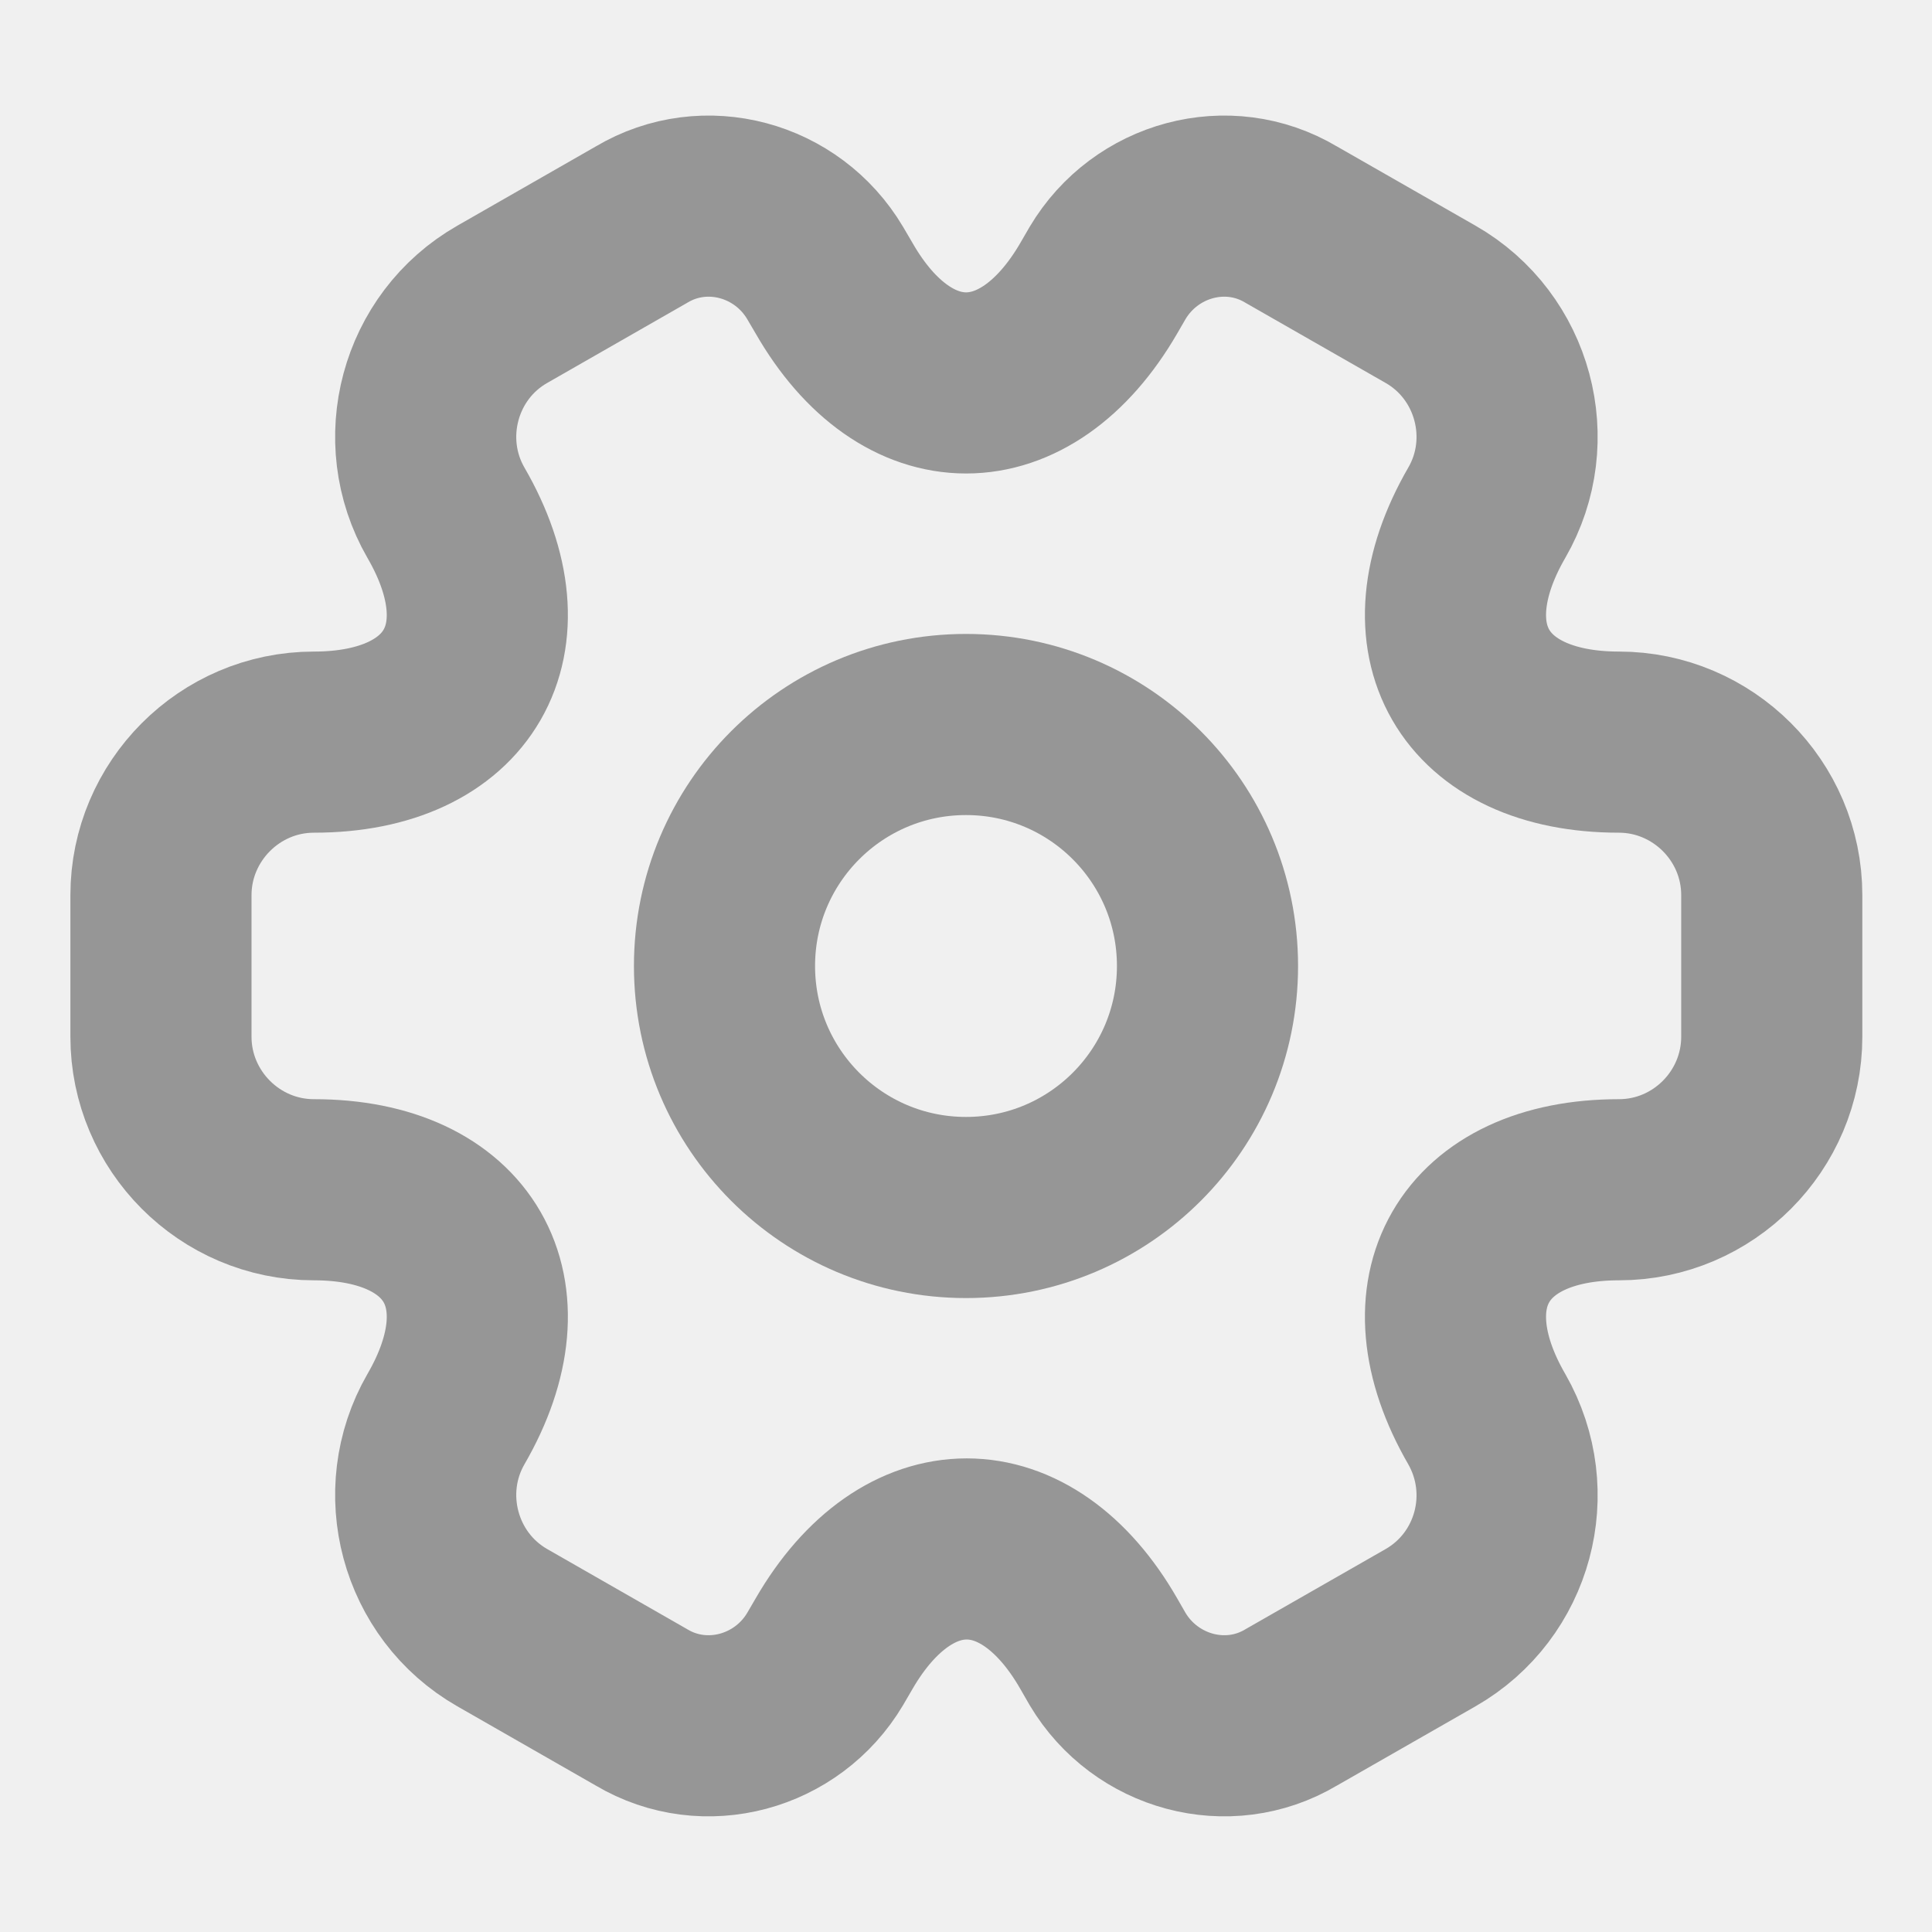
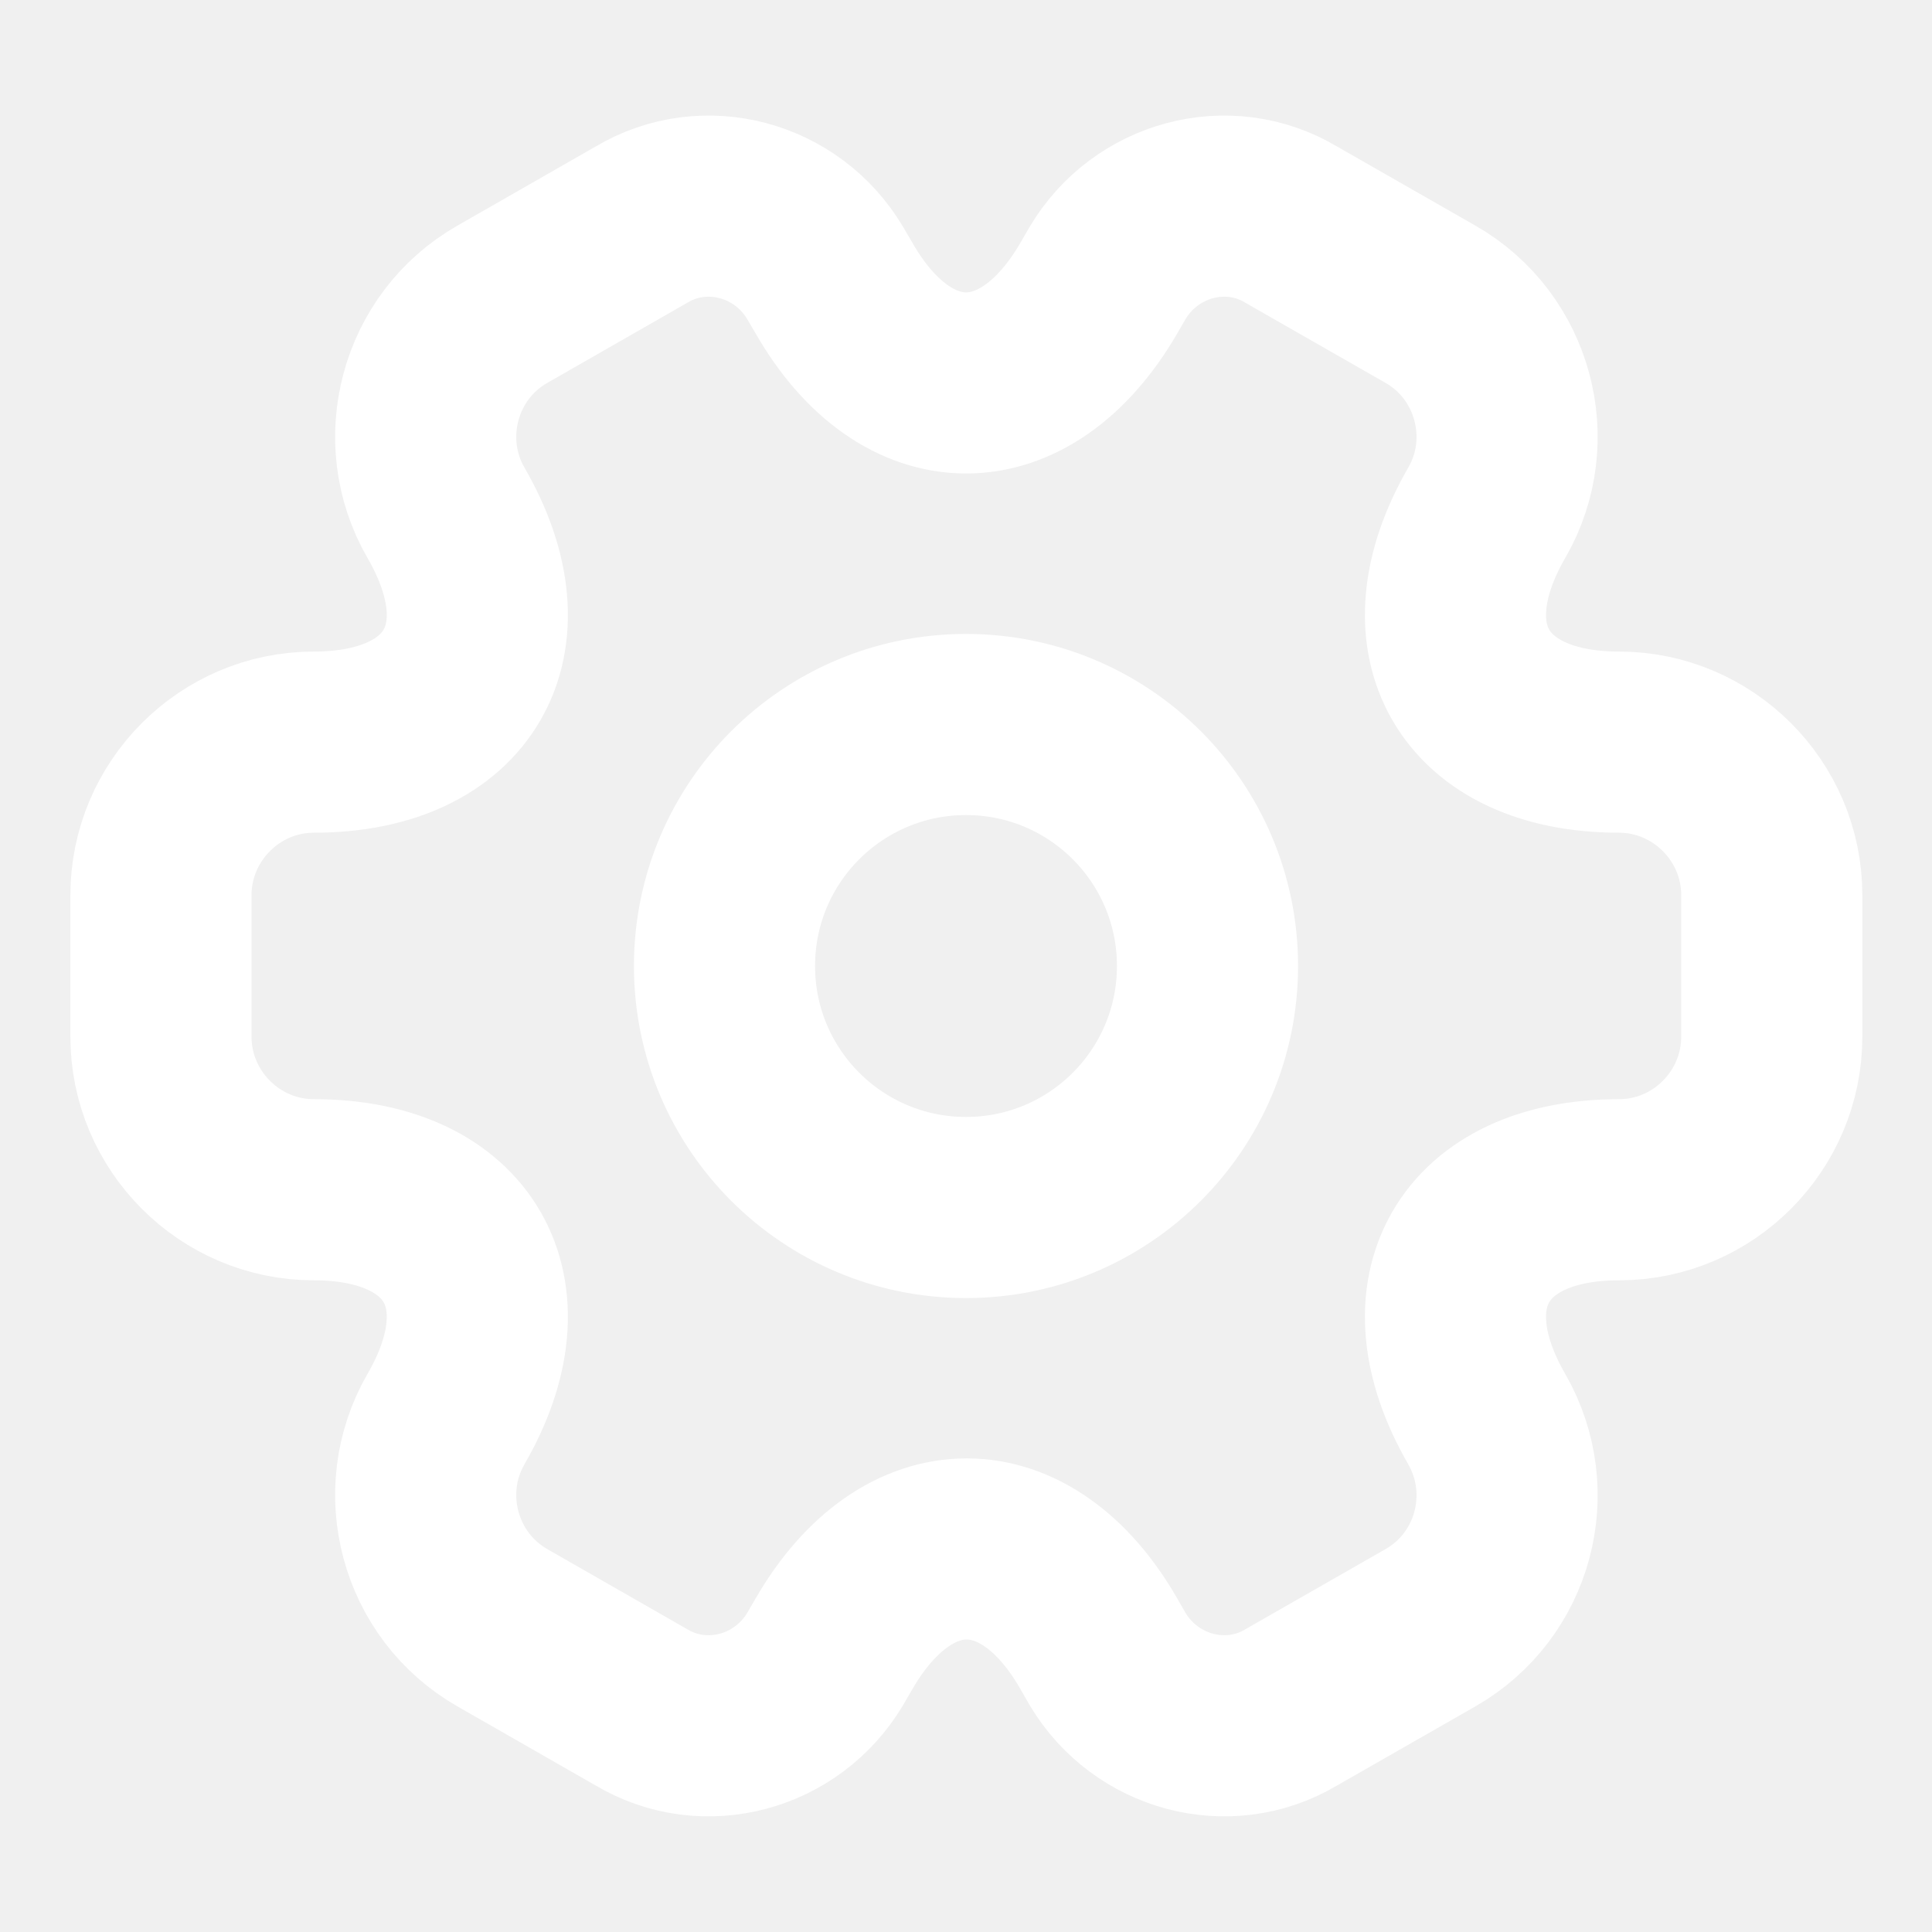
<svg xmlns="http://www.w3.org/2000/svg" width="16" height="16" viewBox="0 0 16 16" fill="none">
-   <path d="M8 10C9.105 10 10 9.105 10 8C10 6.895 9.105 6 8 6C6.895 6 6 6.895 6 8C6 9.105 6.895 10 8 10Z" stroke="#969696" stroke-width="1.5" stroke-miterlimit="10" stroke-linecap="round" stroke-linejoin="round" />
-   <path d="M1.333 8.586V7.413C1.333 6.72 1.9 6.146 2.6 6.146C3.807 6.146 4.3 5.293 3.693 4.246C3.347 3.646 3.553 2.866 4.16 2.52L5.313 1.86C5.84 1.546 6.52 1.733 6.833 2.26L6.907 2.386C7.507 3.433 8.493 3.433 9.1 2.386L9.173 2.26C9.487 1.733 10.167 1.546 10.693 1.86L11.847 2.52C12.453 2.866 12.66 3.646 12.313 4.246C11.707 5.293 12.2 6.146 13.407 6.146C14.1 6.146 14.673 6.713 14.673 7.413V8.586C14.673 9.28 14.107 9.853 13.407 9.853C12.2 9.853 11.707 10.706 12.313 11.753C12.66 12.36 12.453 13.133 11.847 13.48L10.693 14.14C10.167 14.453 9.487 14.266 9.173 13.74L9.1 13.613C8.5 12.566 7.513 12.566 6.907 13.613L6.833 13.74C6.52 14.266 5.84 14.453 5.313 14.14L4.16 13.48C3.553 13.133 3.347 12.353 3.693 11.753C4.3 10.706 3.807 9.853 2.6 9.853C1.9 9.853 1.333 9.28 1.333 8.586Z" stroke="#969696" stroke-width="1.5" stroke-miterlimit="10" stroke-linecap="round" stroke-linejoin="round" />
+   <path d="M8 10C9.105 10 10 9.105 10 8C10 6.895 9.105 6 8 6C6.895 6 6 6.895 6 8C6 9.105 6.895 10 8 10Z" stroke="#ffffff" stroke-width="1.5" stroke-miterlimit="10" stroke-linecap="round" stroke-linejoin="round" />
+   <path d="M1.333 8.586V7.413C1.333 6.72 1.9 6.146 2.6 6.146C3.807 6.146 4.3 5.293 3.693 4.246C3.347 3.646 3.553 2.866 4.16 2.52L5.313 1.86C5.84 1.546 6.52 1.733 6.833 2.26L6.907 2.386C7.507 3.433 8.493 3.433 9.1 2.386L9.173 2.26C9.487 1.733 10.167 1.546 10.693 1.86L11.847 2.52C12.453 2.866 12.66 3.646 12.313 4.246C11.707 5.293 12.2 6.146 13.407 6.146C14.1 6.146 14.673 6.713 14.673 7.413V8.586C14.673 9.28 14.107 9.853 13.407 9.853C12.2 9.853 11.707 10.706 12.313 11.753C12.66 12.36 12.453 13.133 11.847 13.48L10.693 14.14C10.167 14.453 9.487 14.266 9.173 13.74L9.1 13.613C8.5 12.566 7.513 12.566 6.907 13.613L6.833 13.74C6.52 14.266 5.84 14.453 5.313 14.14L4.16 13.48C3.553 13.133 3.347 12.353 3.693 11.753C4.3 10.706 3.807 9.853 2.6 9.853C1.9 9.853 1.333 9.28 1.333 8.586Z" stroke="#ffffff" stroke-width="1.5" stroke-miterlimit="10" stroke-linecap="round" stroke-linejoin="round" />
</svg>
